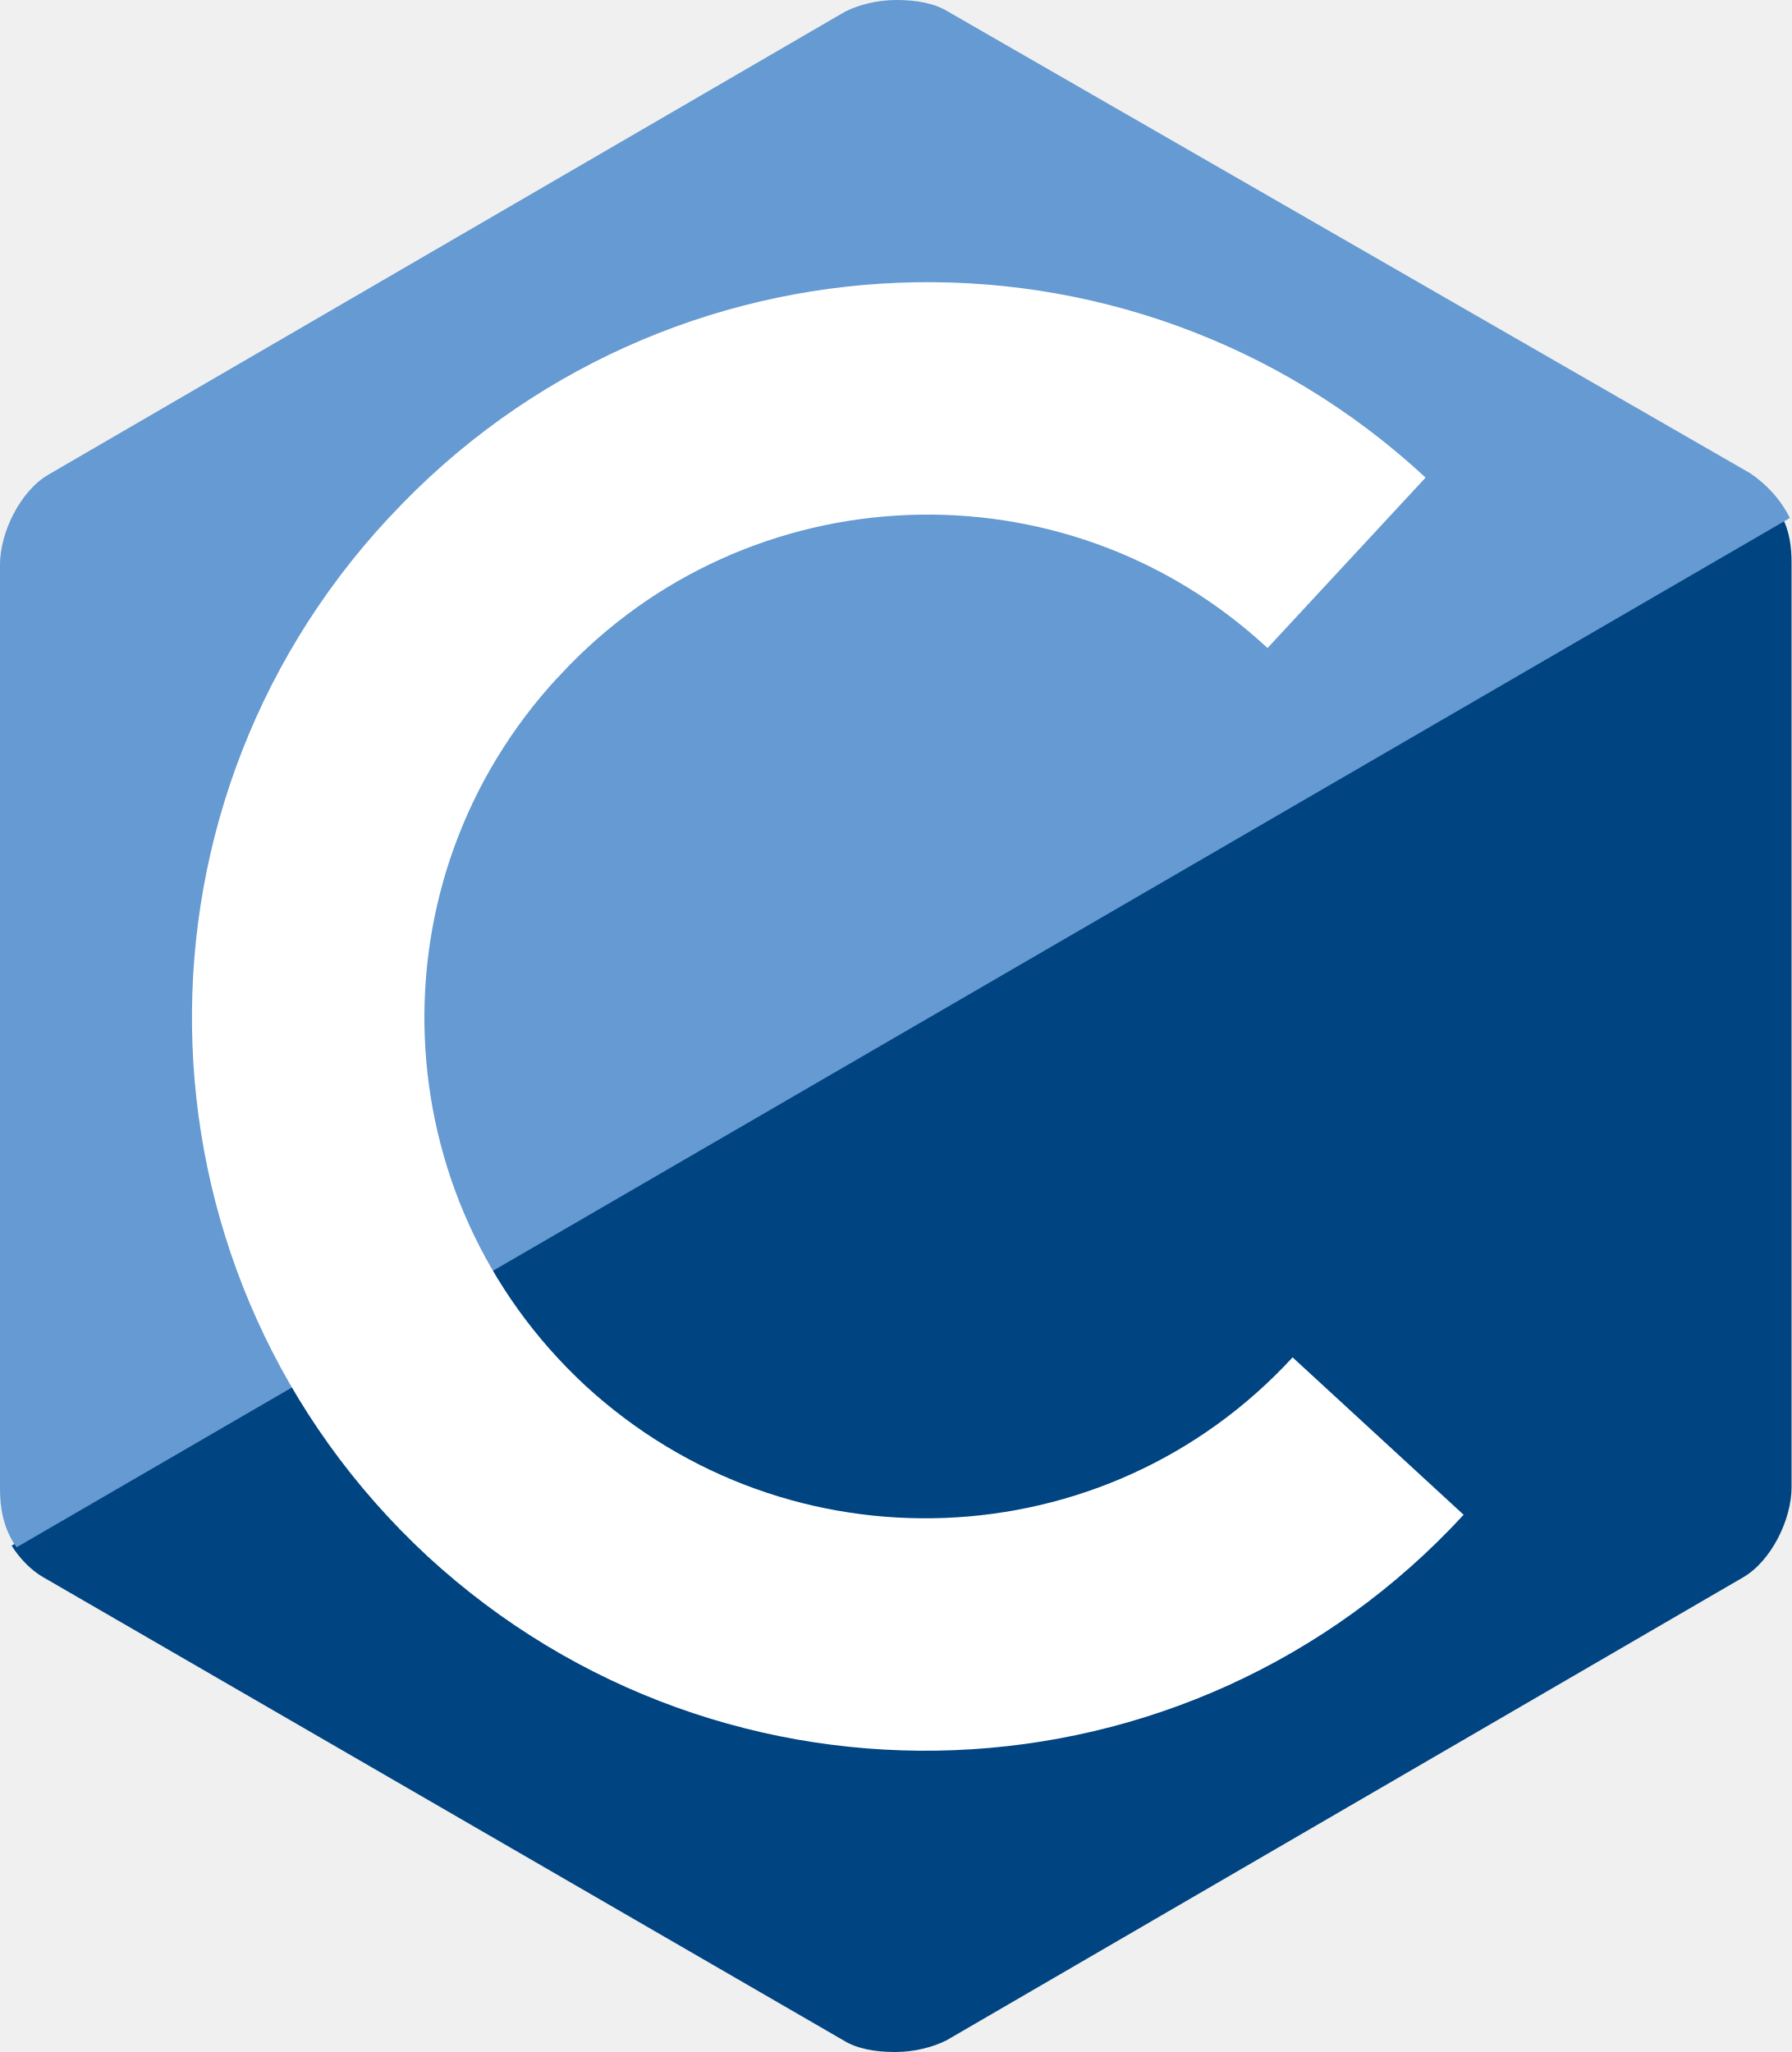
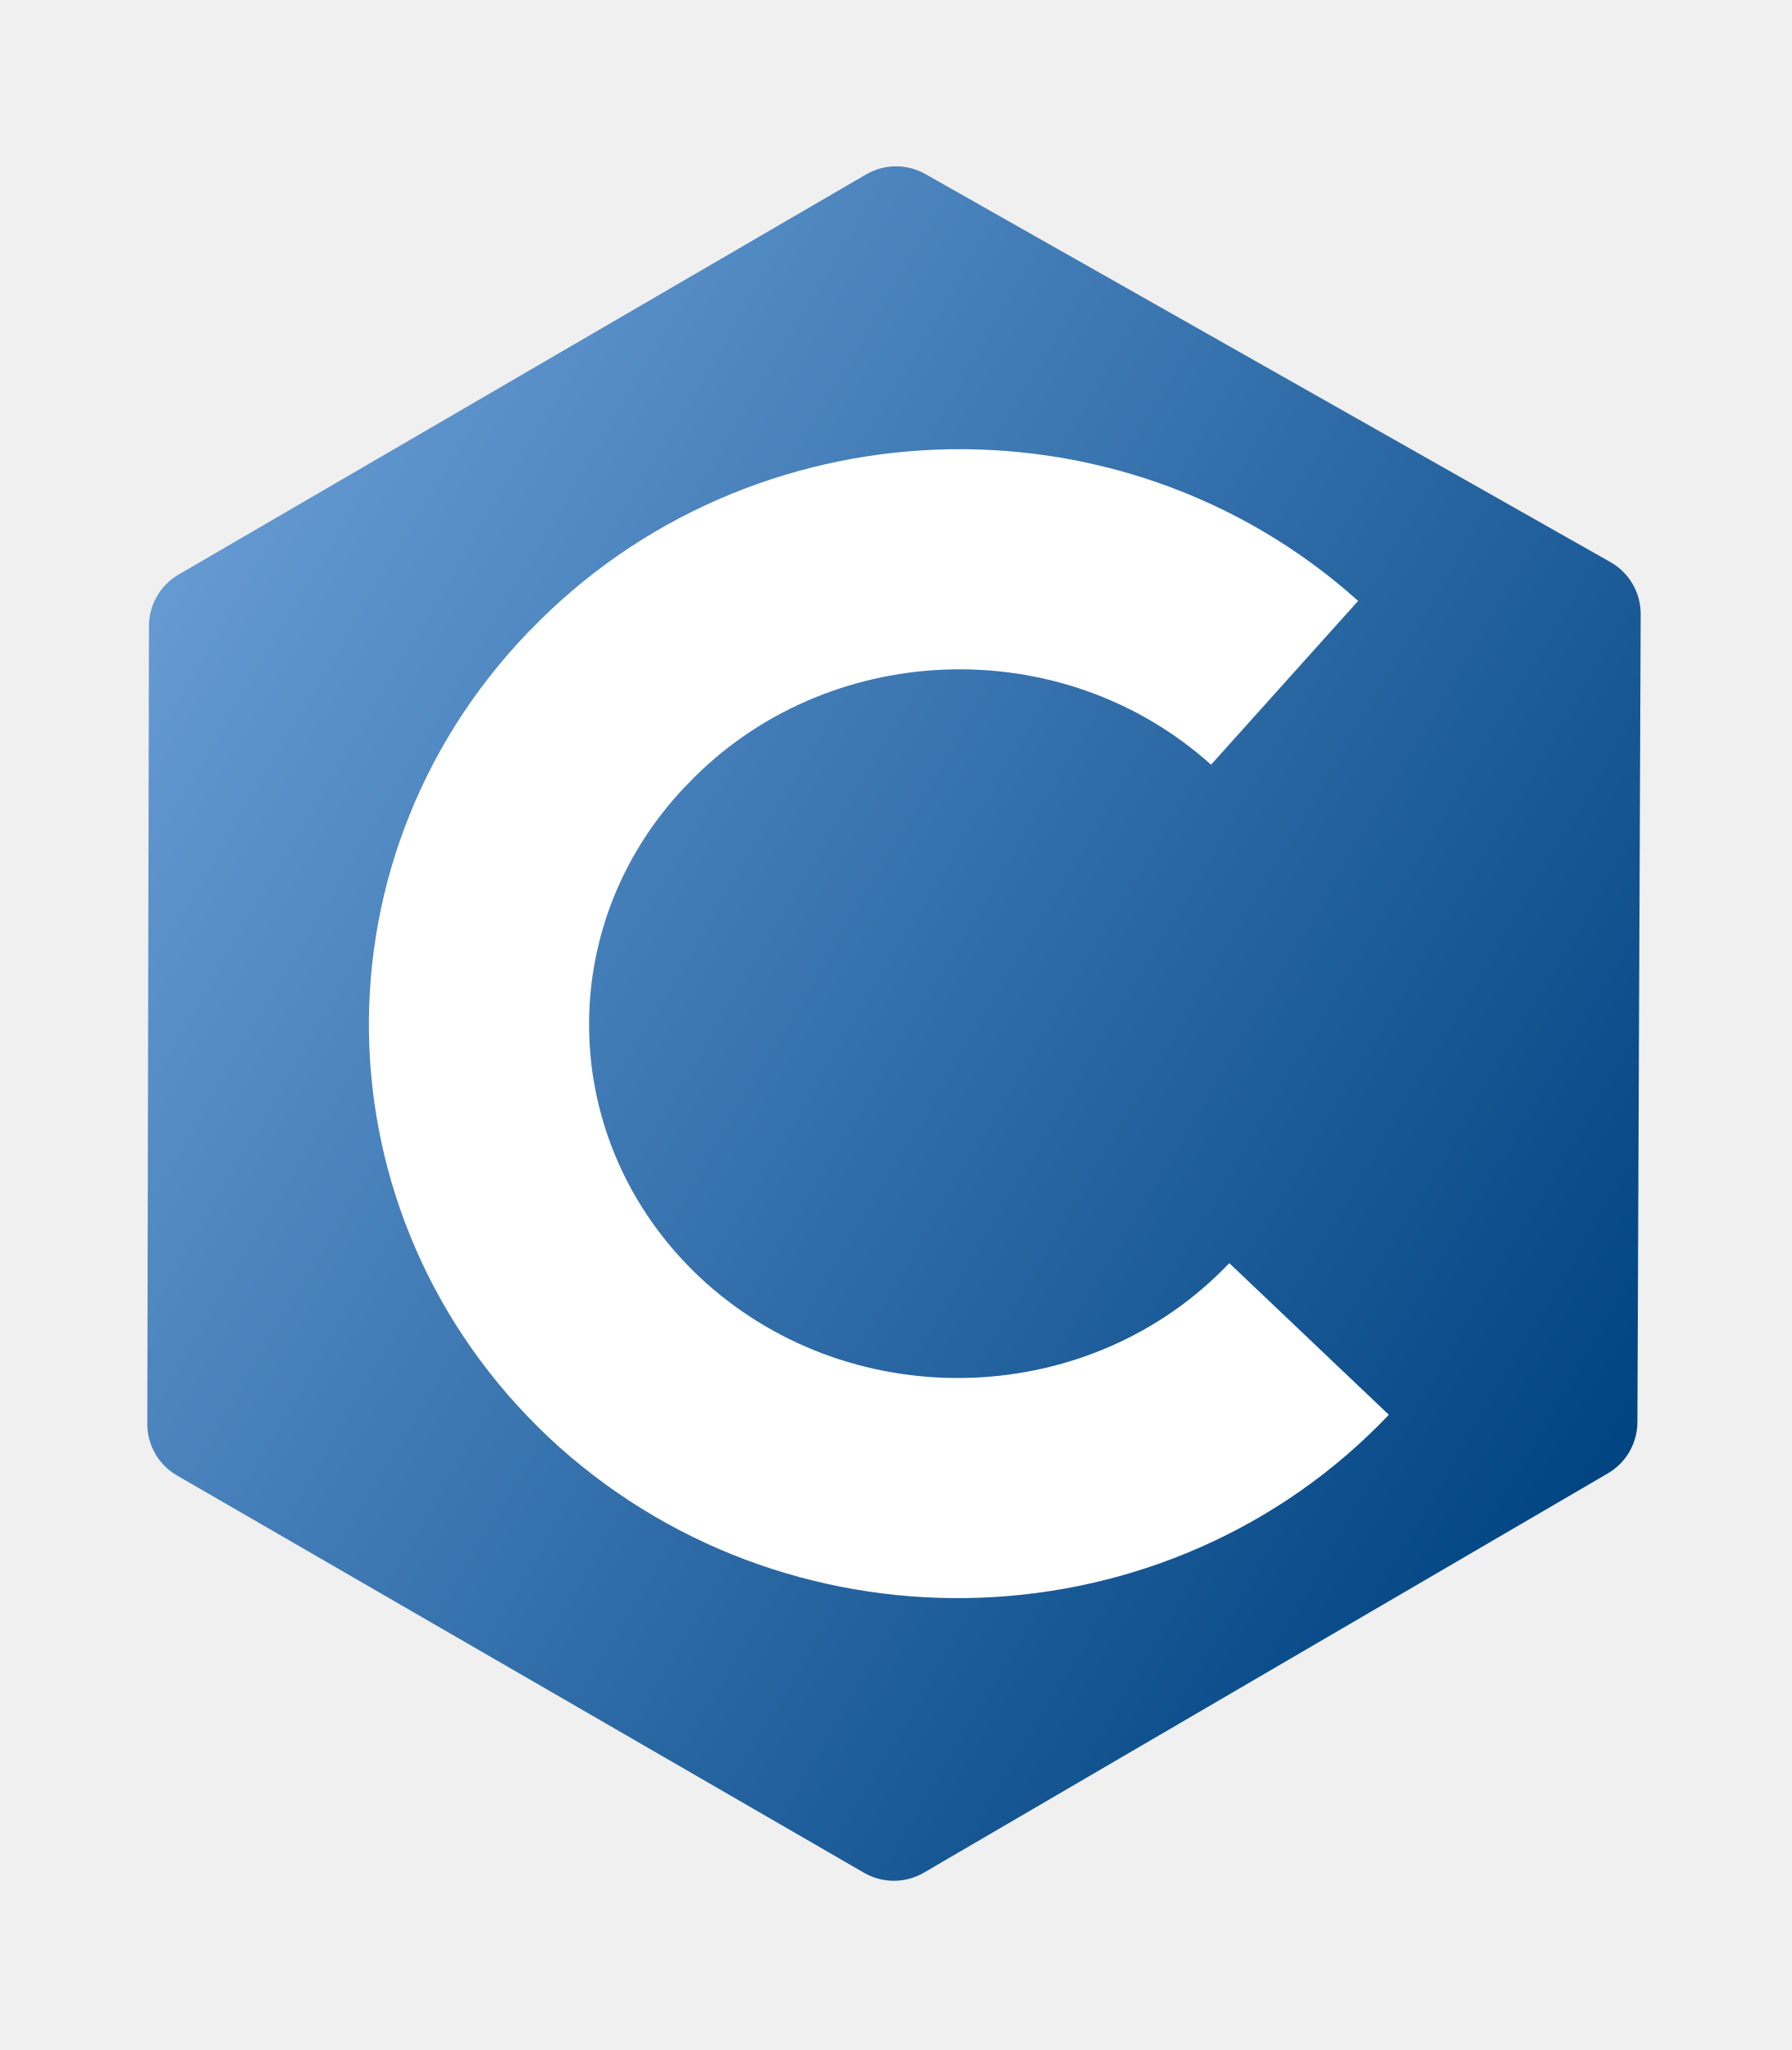
- <svg xmlns="http://www.w3.org/2000/svg" version="1.1" id="Layer_2_00000160894217455783498110000007241275602178007183_" x="0px" y="0px" viewBox="0 0 107.9 123.6" style="enable-background:new 0 0 107.9 123.6;" xml:space="preserve">
-   <style type="text/css">
- 	.st0{fill:#004482;}
- 	.st1{fill:#659AD2;}
- 	.st2{fill:none;stroke:#FFFFFF;stroke-width:14;stroke-miterlimit:10;}
- </style>
-   <g id="Layer_1-2">
-     <path class="st0" d="M0.7,93.1c0.5,0.8,1.2,1.5,1.9,1.9l48.2,27.9c0.8,0.5,1.9,0.7,3.1,0.7s2.3-0.3,3.1-0.7L105,95   c1.7-1,2.9-3.5,2.9-5.4V33.9c0-0.9-0.1-1.9-0.6-2.8C107.3,31.1,0.7,93.1,0.7,93.1z" />
-     <path class="st1" d="M105.4,28.5L57.1,0.7C56.3,0.2,55.2,0,54,0s-2.3,0.3-3.1,0.7l-48,27.9C1.2,29.6,0,32.1,0,34v55.7   c0,1.1,0.2,2.4,1,3.5l106.8-62C107.2,30,106.3,29.1,105.4,28.5z" />
-     <path class="st2" d="M83,86.5c-13.9,15.1-37.4,16-52.5,2.1c-15.1-14-16-37.5-2-52.6l0.1-0.1c13.9-15,37.4-16,52.5-2" />
+ <svg xmlns="http://www.w3.org/2000/svg" width="100%" height="100%" viewBox="0 0 450 515" version="1.1" xml:space="preserve" style="fill-rule:evenodd;clip-rule:evenodd;stroke-miterlimit:10;">
+   <g>
+     <path d="M217.55,43.817c4.595,-2.675 10.265,-2.708 14.89,-0.087c30.031,17.014 141.792,80.334 172.085,97.497c4.704,2.665 7.602,7.662 7.58,13.068c-0.144,35.427 -0.686,167.954 -0.829,202.992c-0.021,5.293 -2.84,10.18 -7.411,12.848c-29.873,17.443 -141.706,82.74 -171.808,100.316c-4.638,2.708 -10.373,2.72 -15.022,0.031c-30.196,-17.465 -142.447,-82.387 -172.575,-99.813c-4.63,-2.677 -7.476,-7.624 -7.465,-12.972c0.074,-34.955 0.35,-165.632 0.423,-200.459c0.011,-5.31 2.839,-10.216 7.429,-12.888c30.048,-17.491 142.637,-83.032 172.703,-100.533Z" style="fill:url(#_Linear1);" />
+     <path d="M328.807,336.37c-44.974,47.319 -121.009,50.14 -169.866,6.581c-48.856,-43.873 -51.768,-117.516 -6.471,-164.836l0.324,-0.313c44.974,-47.006 121.009,-50.14 169.866,-6.268" style="fill:none;fill-rule:nonzero;stroke:#fff;stroke-width:55.3px;" />
  </g>
+   <defs>
+     <linearGradient id="_Linear1" x1="0" y1="0" x2="1" y2="0" gradientUnits="userSpaceOnUse" gradientTransform="matrix(373.344,215.917,-247.334,427.668,40.2099,145.026)">
+       <stop offset="0" style="stop-color:#659ad2;stop-opacity:1" />
+       <stop offset="1" style="stop-color:#004482;stop-opacity:1" />
+     </linearGradient>
+   </defs>
</svg>
